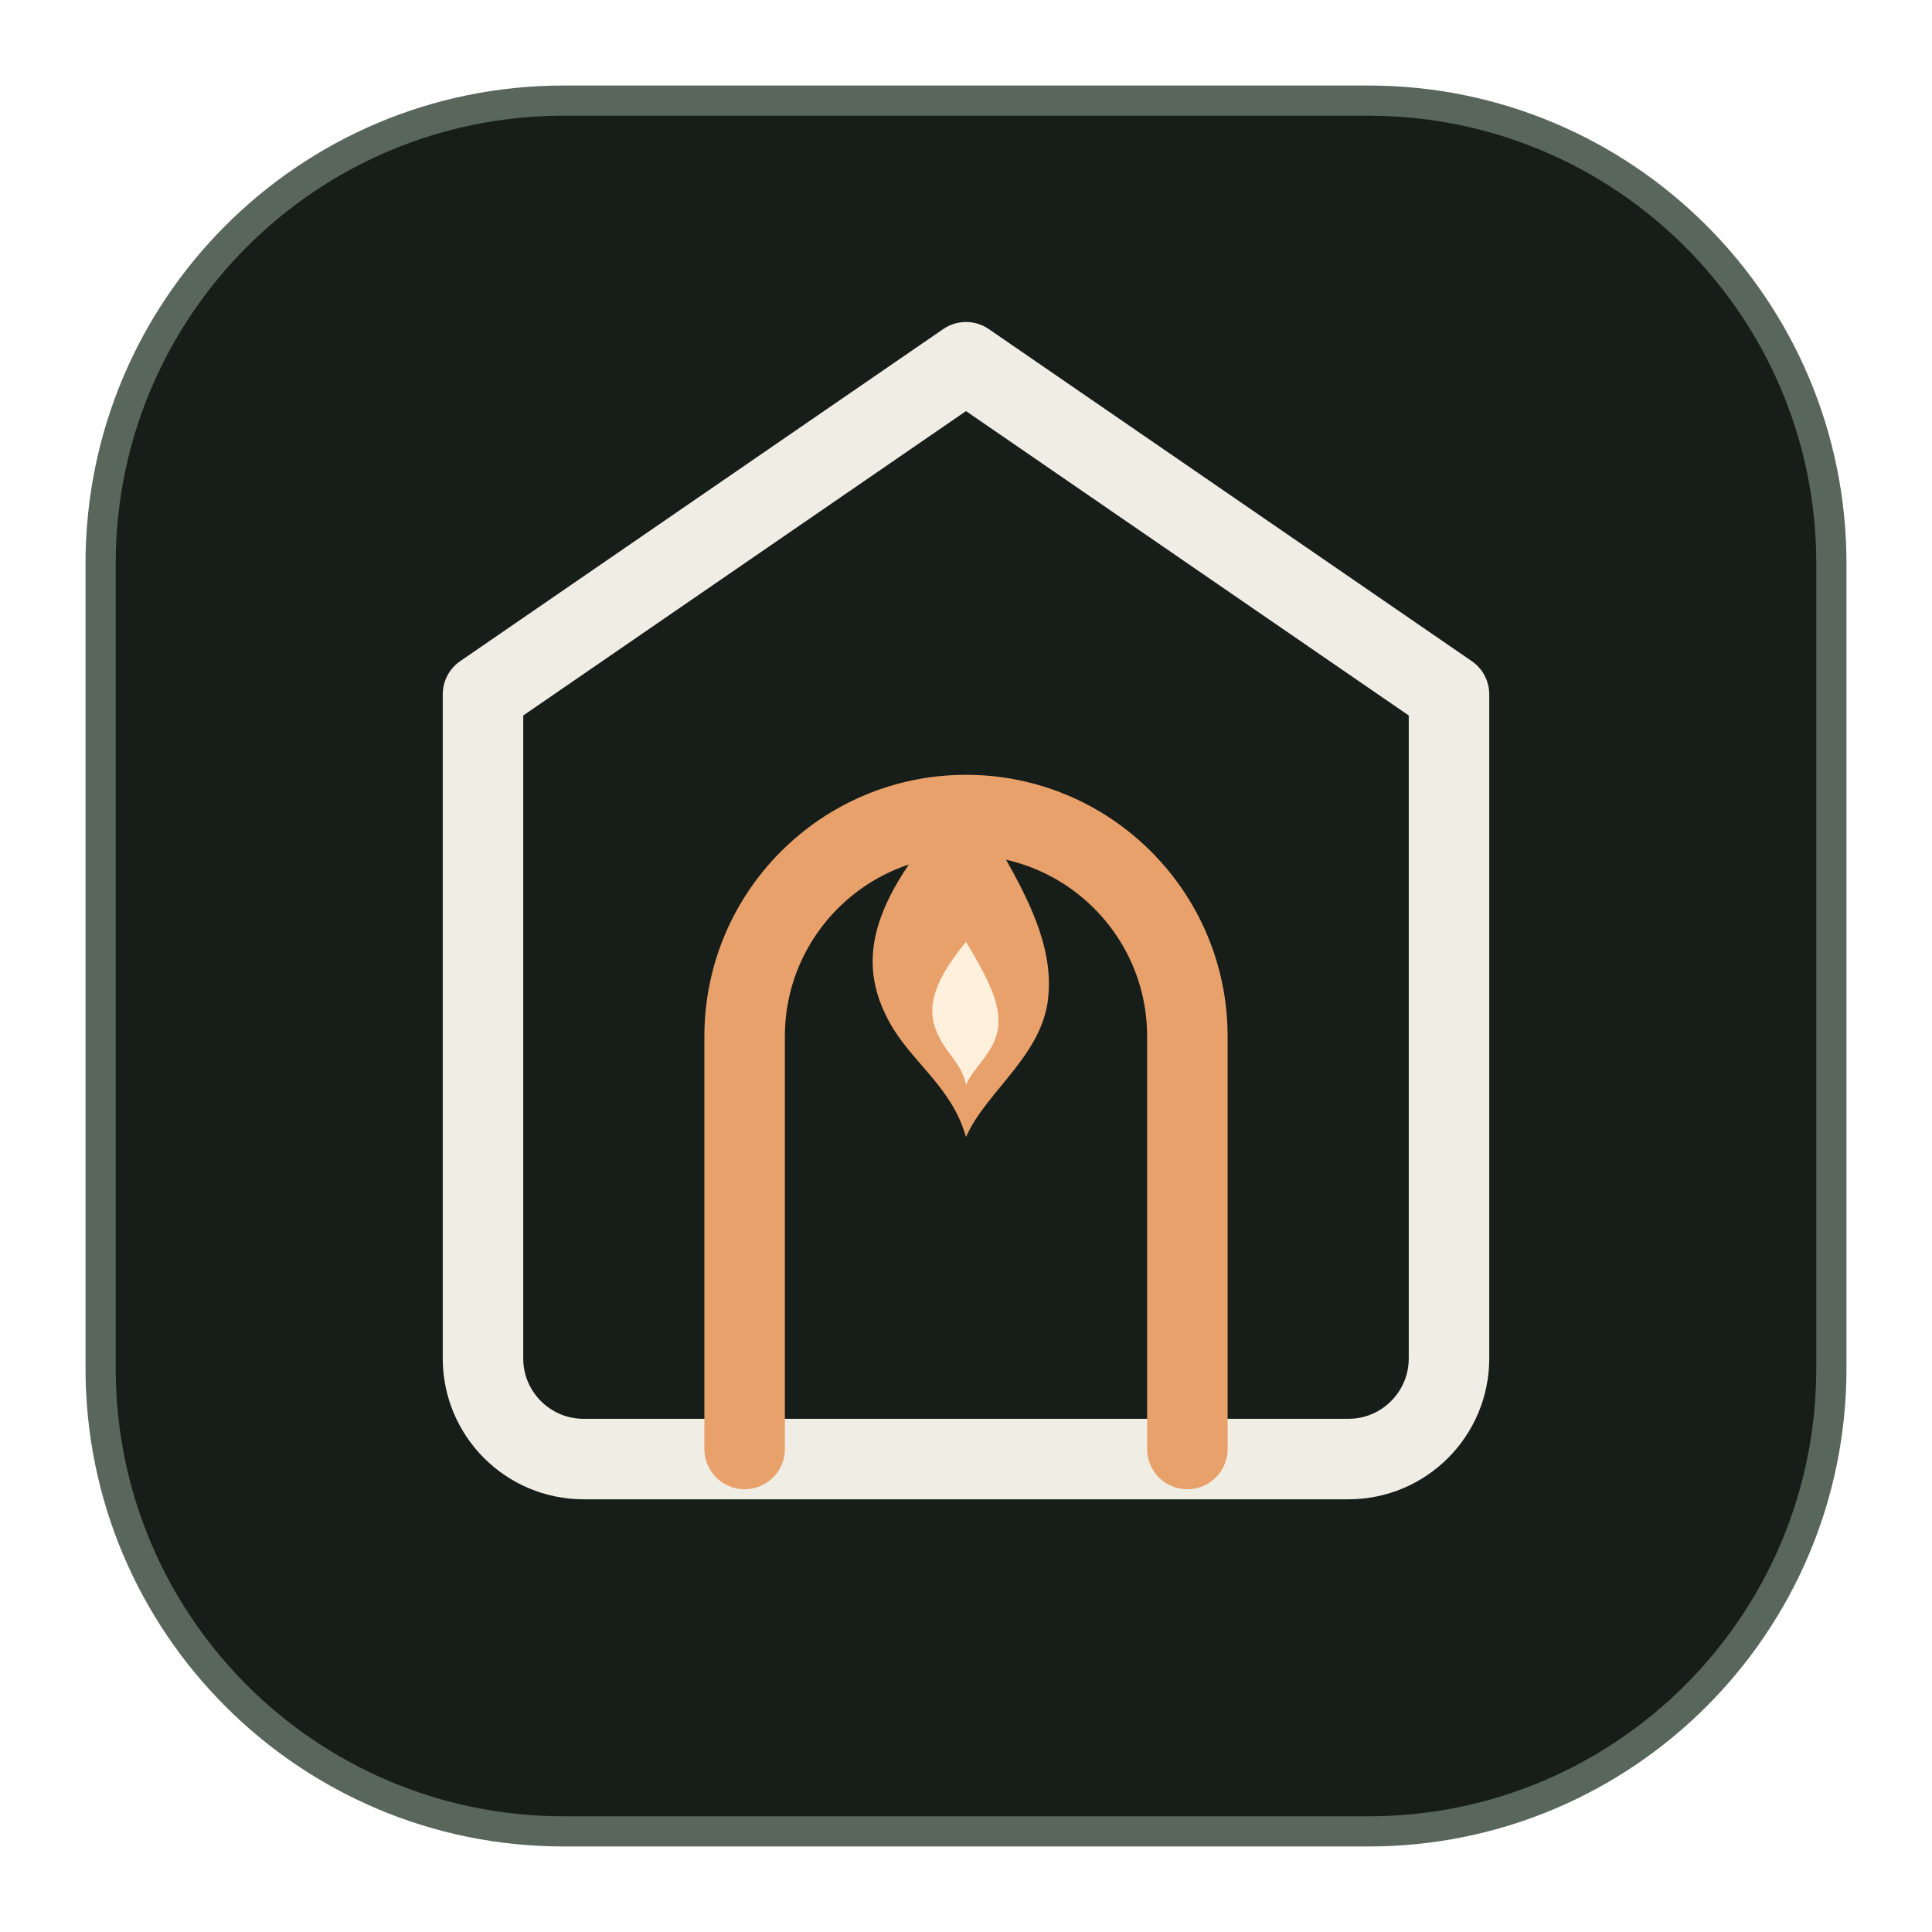
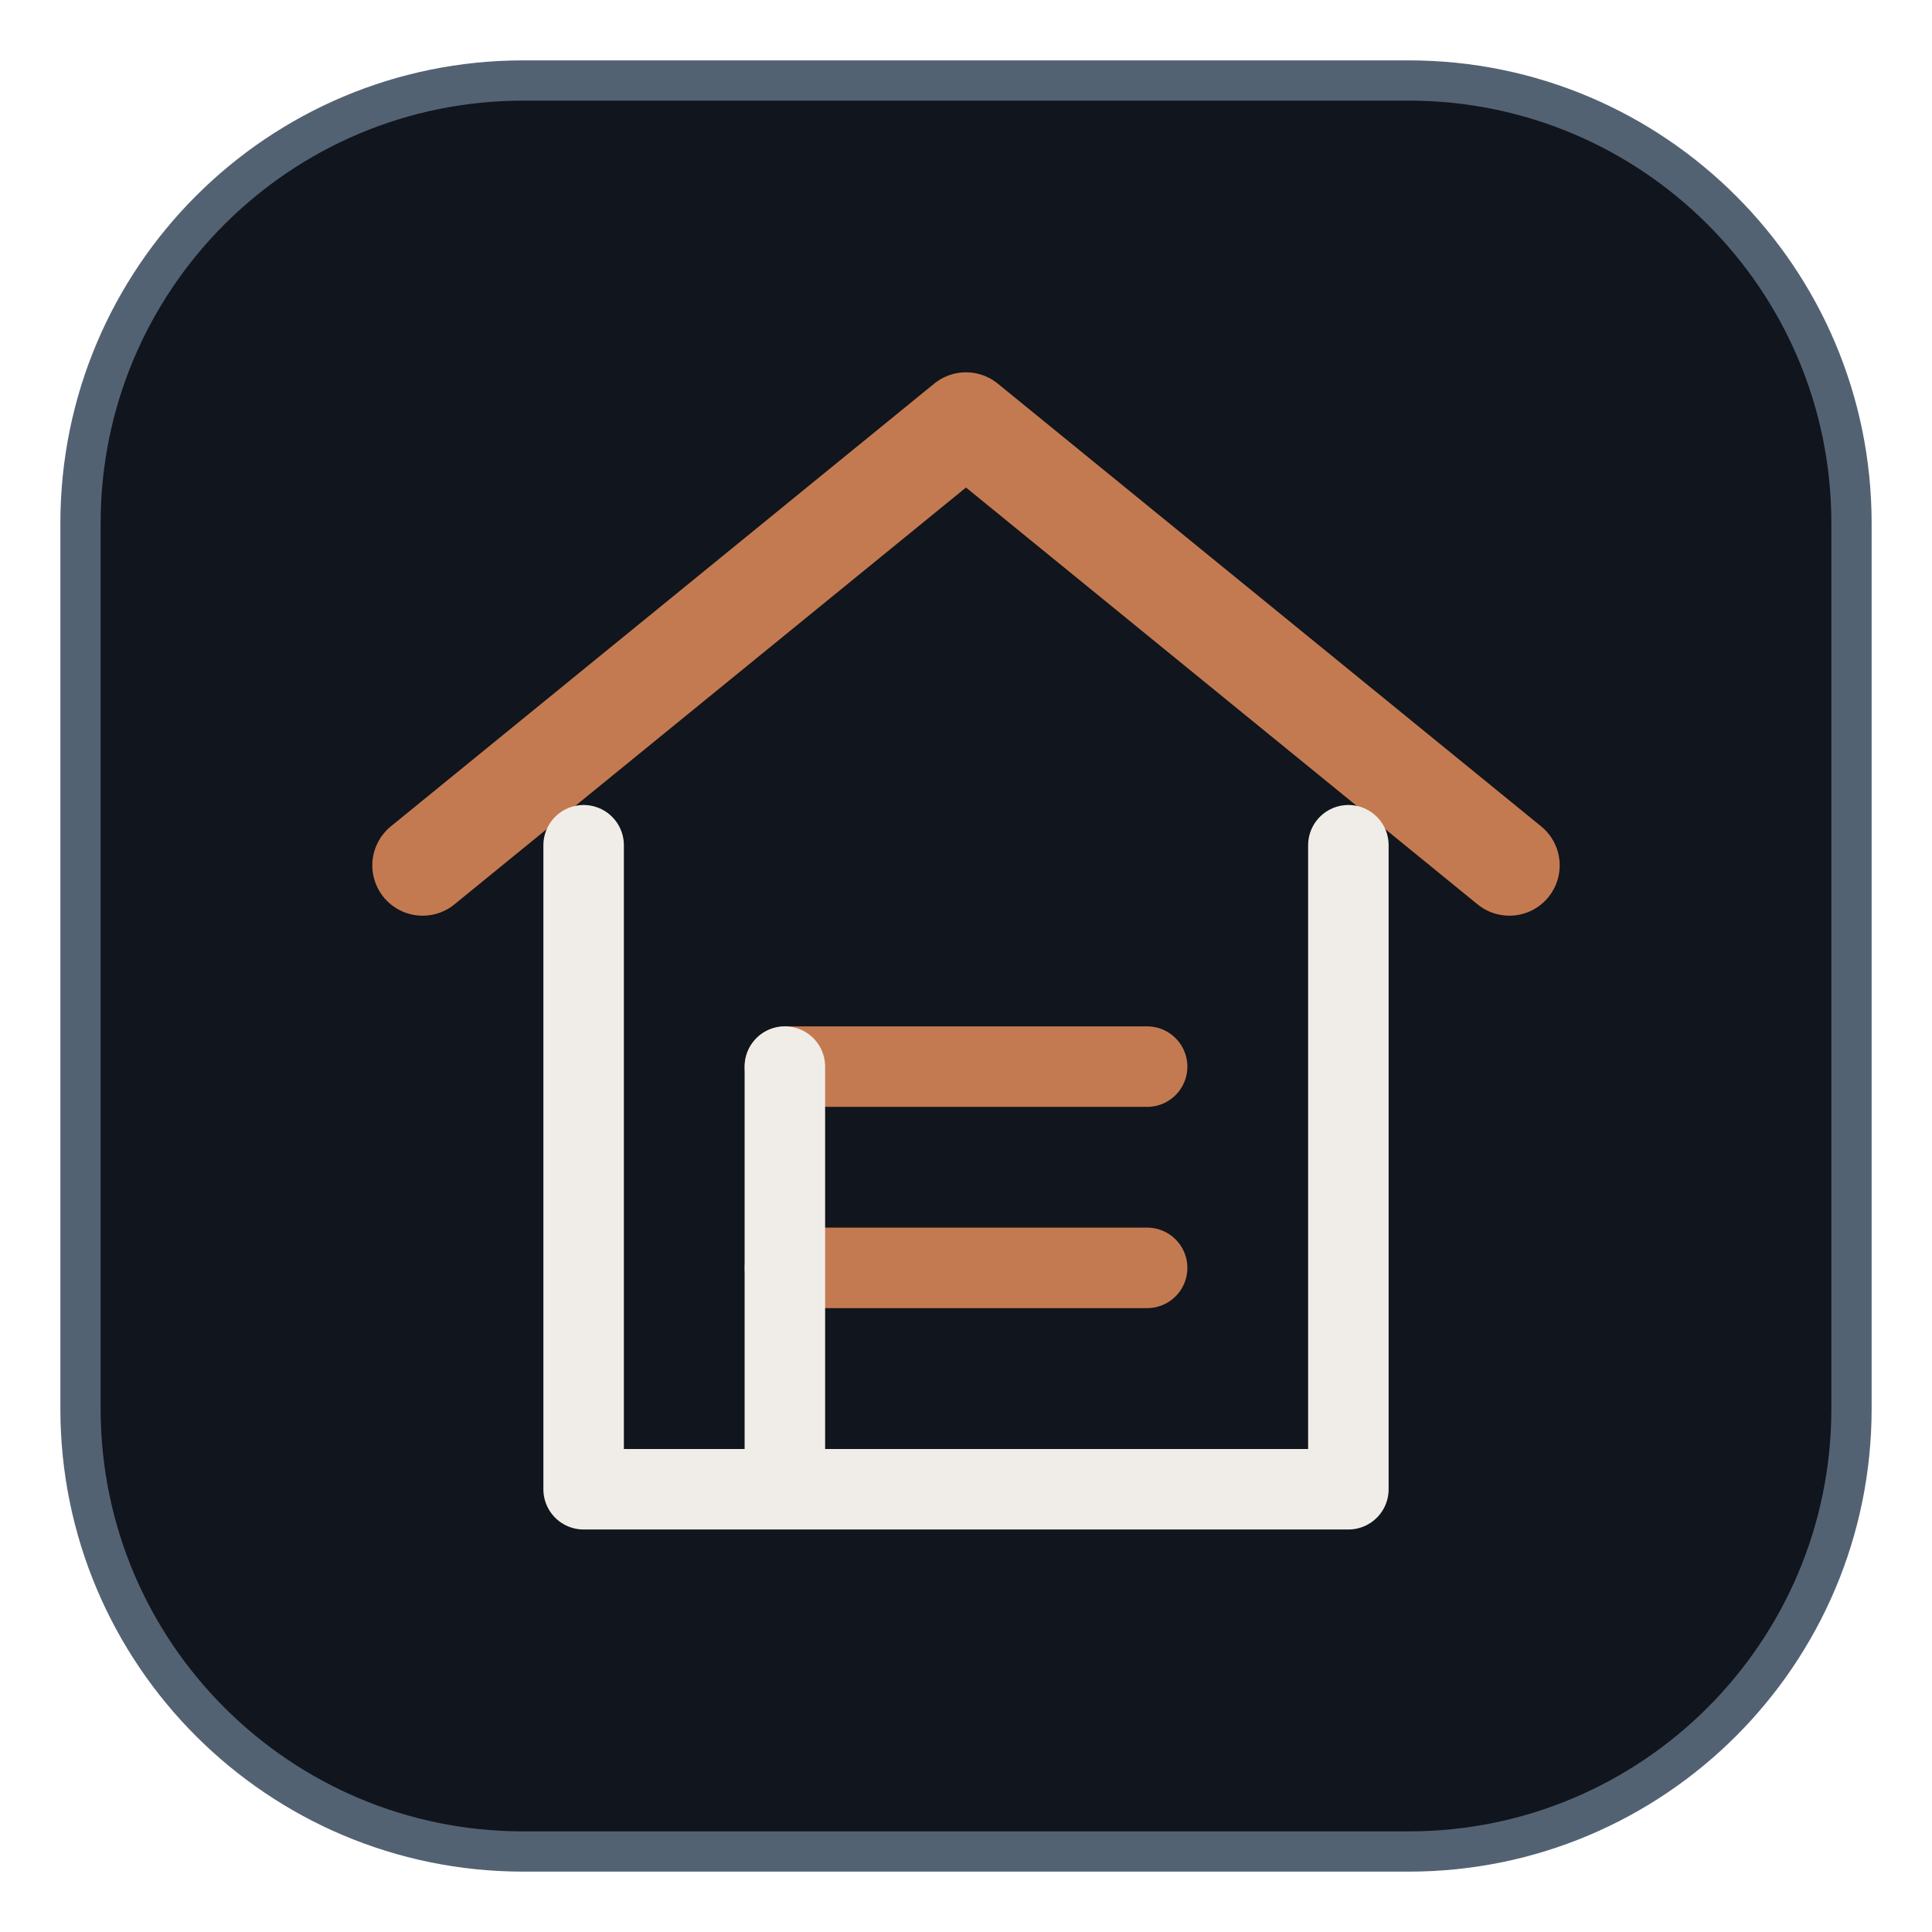
<svg xmlns="http://www.w3.org/2000/svg" viewBox="0 0 96 96" fill="none">
-   <rect x="5" y="5" width="86" height="86" rx="23" fill="#171D19" stroke="#59665C" stroke-width="1.5" />
-   <path d="M24 34.5 48 18l24 16.5v33a5 5 0 0 1-5 5H29a5 5 0 0 1-5-5v-33Z" stroke="#F0EDE4" stroke-width="4" stroke-linecap="round" stroke-linejoin="round" />
-   <path d="M37 72V51.5a11 11 0 0 1 22 0V72" stroke="#E9A16B" stroke-width="4" stroke-linecap="round" />
-   <path d="M48 39.5c-4.8 5.1-5.5 8.2-3.8 11.3 1.1 2 3.1 3.2 3.8 5.7 1-2.3 3.9-4.1 4.1-7.1.2-2.6-1.1-5.3-4.1-9.9Z" fill="#E9A16B" />
-   <path d="M48 46.8c-1.8 2.2-2 3.5-1.3 4.8.4.8 1.1 1.3 1.3 2.3.4-.9 1.5-1.7 1.6-2.9.1-1.1-.4-2.2-1.6-4.2Z" fill="#FFF0DE" />
+   <rect x="4" y="4" width="88" height="88" rx="22" fill="#11151D" stroke="#536273" stroke-width="2" />
+   <path d="M21 43 48 21l27 22" stroke="#C47A50" stroke-width="5" stroke-linecap="round" stroke-linejoin="round" />
+   <path d="M29 42v32h38V42" stroke="#F0EDE8" stroke-width="4" stroke-linecap="round" stroke-linejoin="round" />
+   <path d="M39 53h18M39 63h18" stroke="#C47A50" stroke-width="4" stroke-linecap="round" />
+   <path d="M39 53v20" stroke="#F0EDE8" stroke-width="4" stroke-linecap="round" />
</svg>
